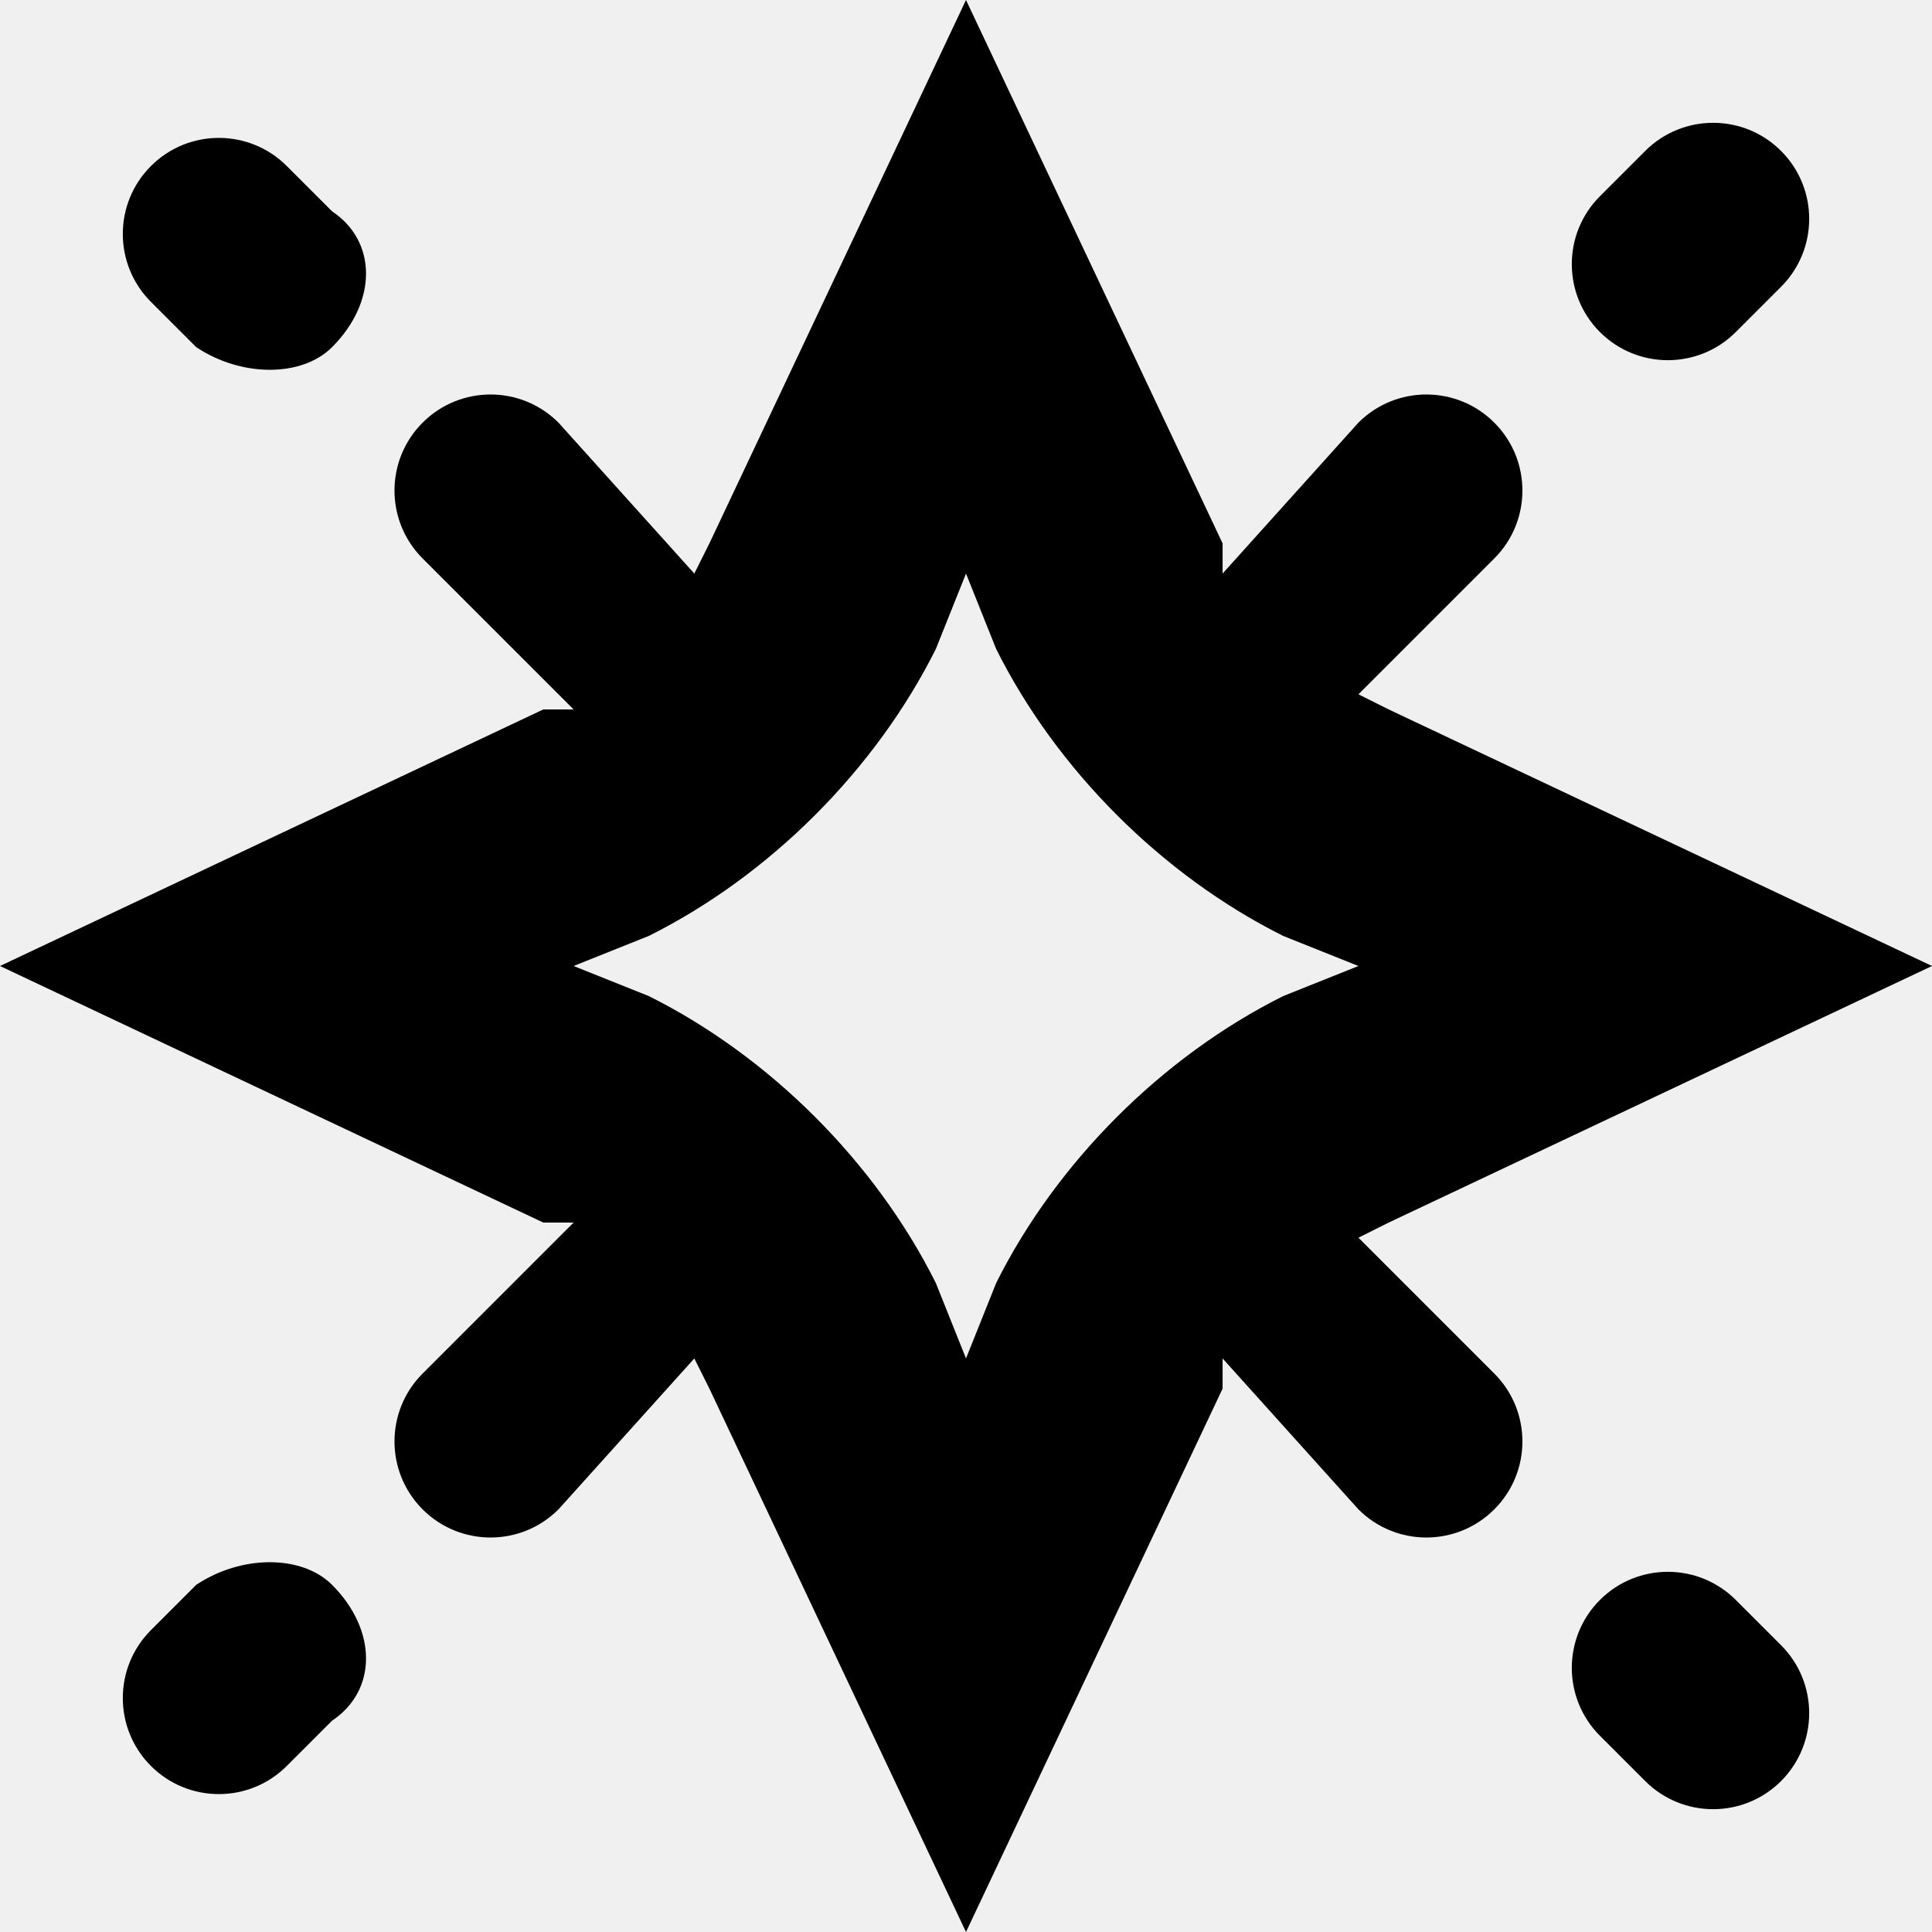
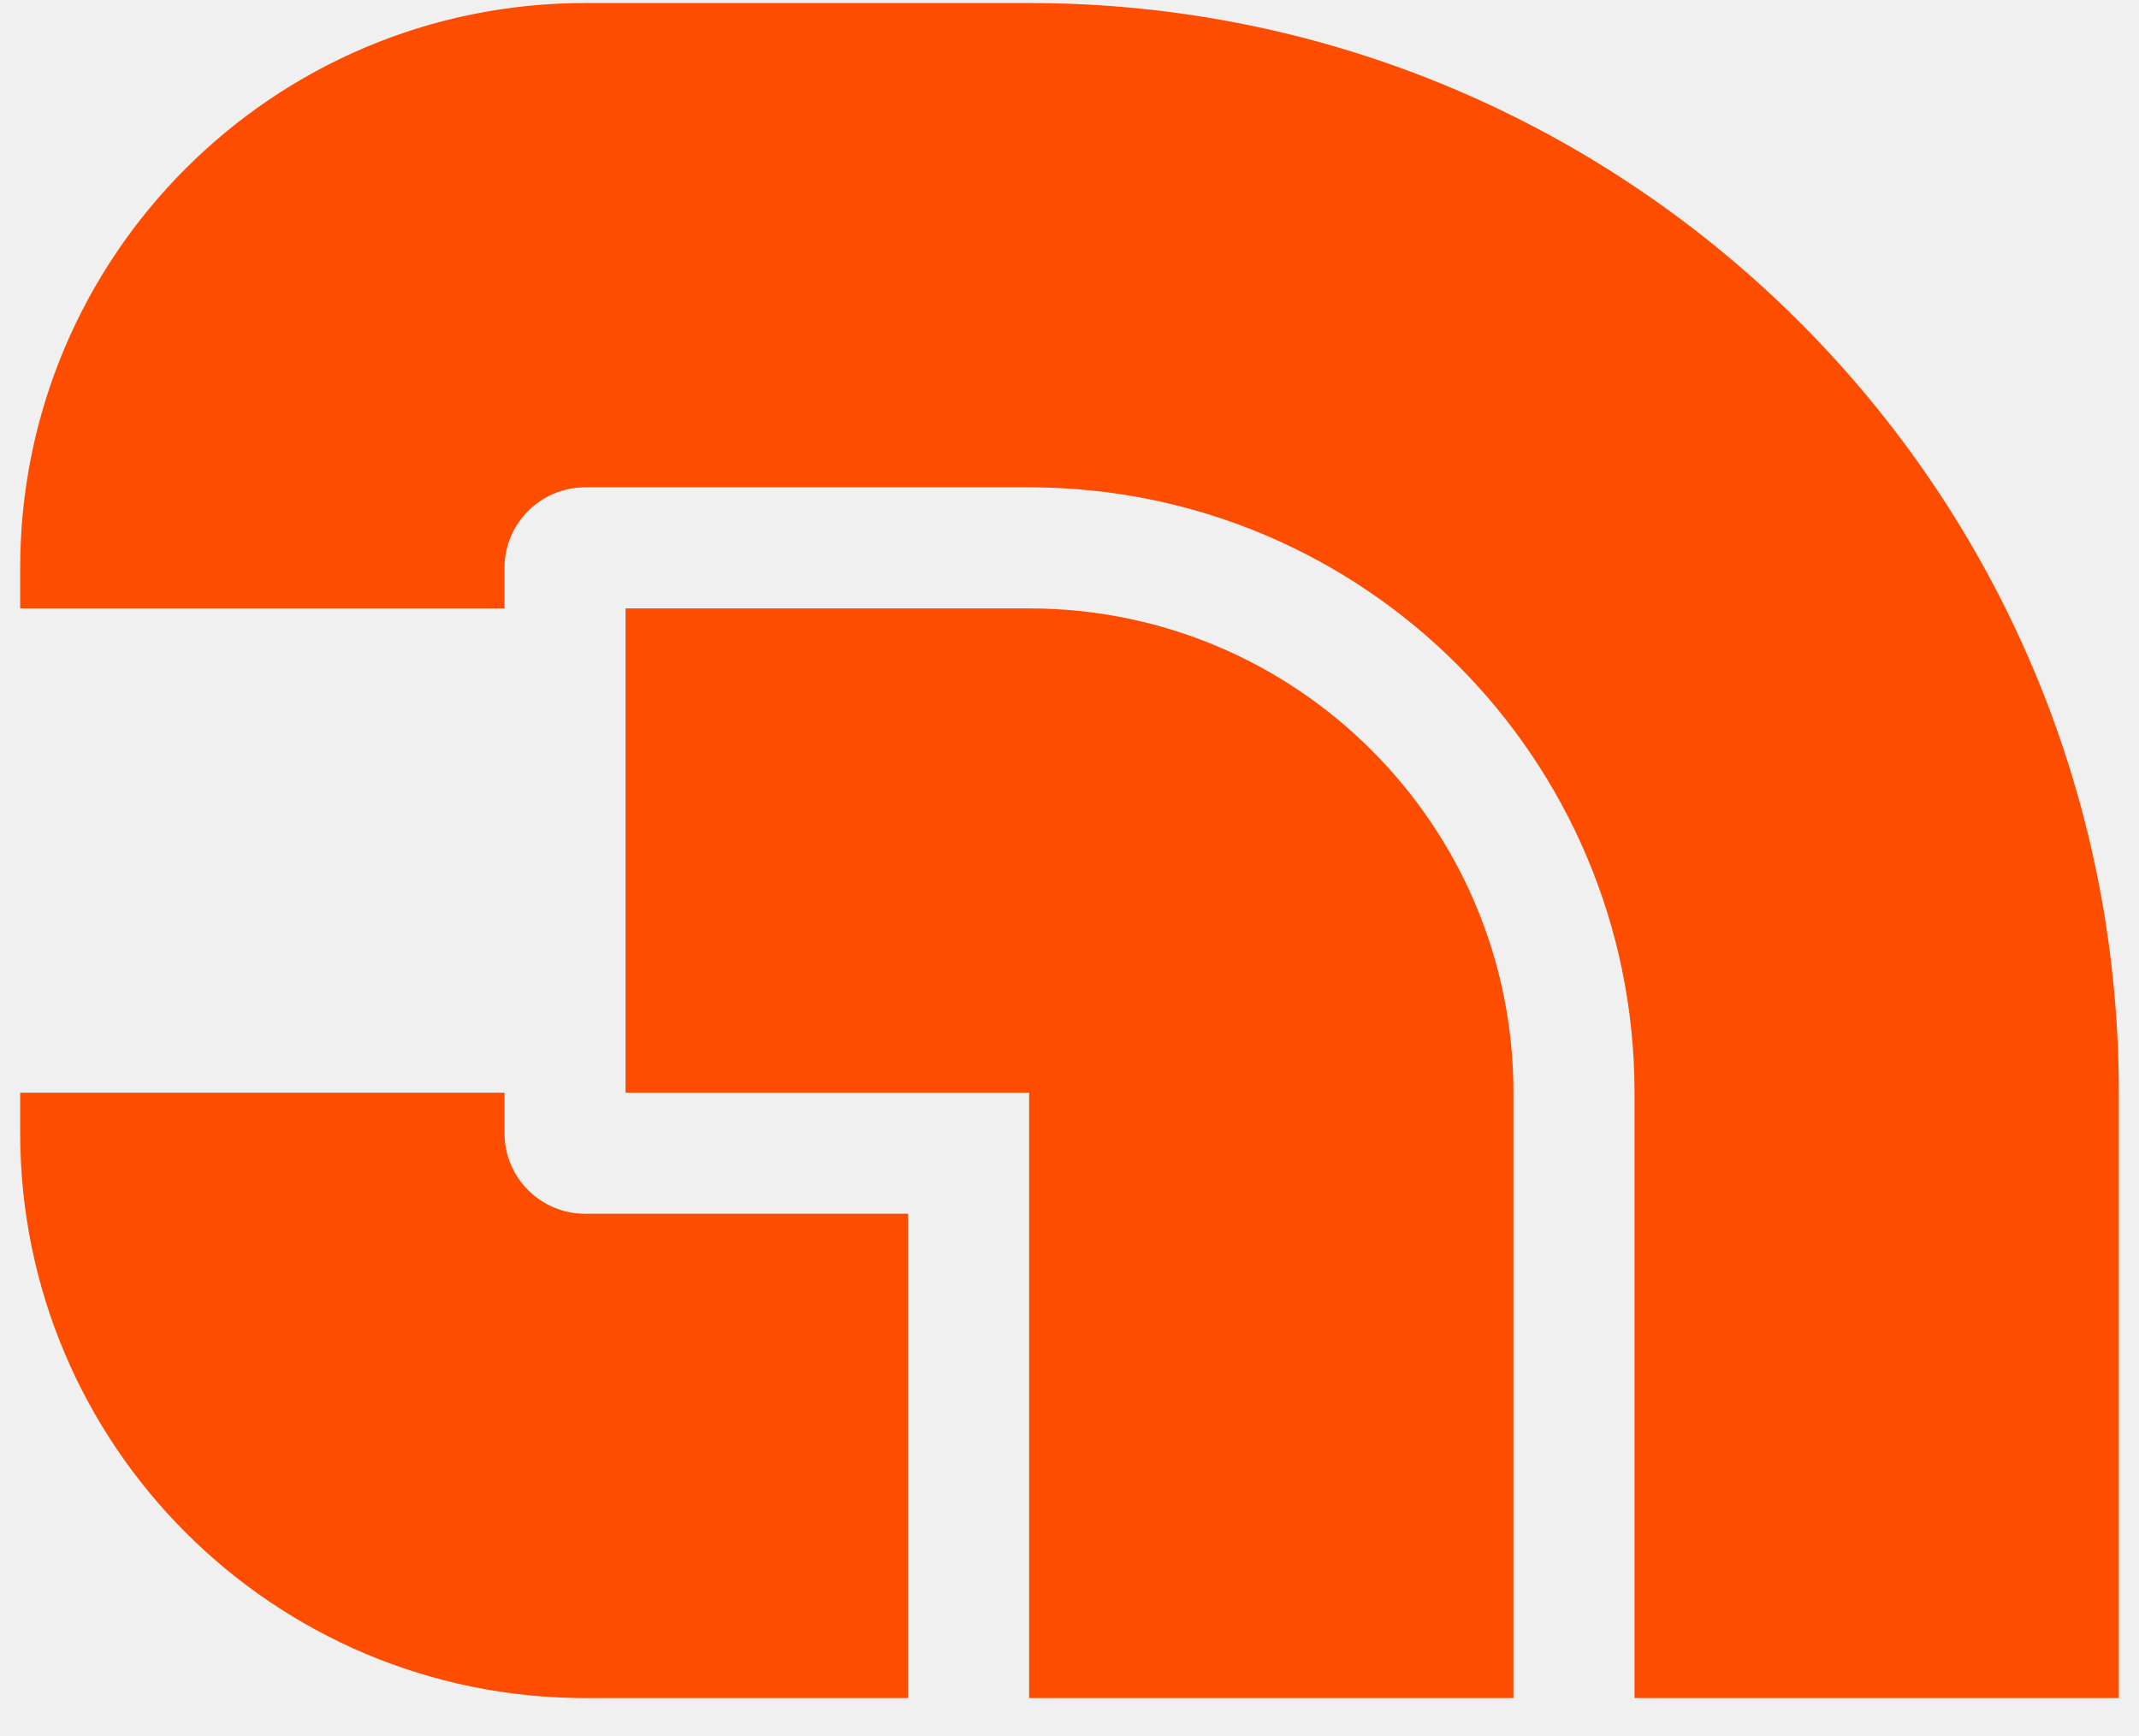
- <svg xmlns="http://www.w3.org/2000/svg" viewBox="0 0 128 128">
-   <path fill-rule="evenodd" d="M81 36 64 0 47 36l-1 2-9-10a6 6 0 0 0-9 9l10 10h-2L0 64l36 17h2L28 91a6 6 0 1 0 9 9l9-10 1 2 17 36 17-36v-2l9 10a6 6 0 1 0 9-9l-9-9 2-1 36-17-36-17-2-1 9-9a6 6 0 1 0-9-9l-9 10v-2Zm-17 2-2 5c-4 8-11 15-19 19l-5 2 5 2c8 4 15 11 19 19l2 5 2-5c4-8 11-15 19-19l5-2-5-2c-8-4-15-11-19-19l-2-5Z" clip-rule="evenodd" />
-   <path d="M118 19a6 6 0 0 0-9-9l-3 3a6 6 0 1 0 9 9l3-3Zm-96 4c-2 2-6 2-9 0l-3-3a6 6 0 1 1 9-9l3 3c3 2 3 6 0 9Zm0 82c-2-2-6-2-9 0l-3 3a6 6 0 1 0 9 9l3-3c3-2 3-6 0-9Zm96 4a6 6 0 0 1-9 9l-3-3a6 6 0 1 1 9-9l3 3Z" />
-   <style>path{fill:#000}@media (prefers-color-scheme:dark){path{fill:#fff}}</style>
+ <svg xmlns="http://www.w3.org/2000/svg" width="53" height="43" viewBox="0 0 53 43" fill="none">
+   <path d="M37.5 27.075C37.5 20.448 32.127 15.075 25.5 15.075H15.5V27.075H25.5V42.075H37.5V27.075Z" fill="#FF4D00" />
+   <path d="M0.5 28.075C0.5 35.807 6.768 42.075 14.5 42.075L22.5 42.075L22.5 30.075H14.5C13.395 30.075 12.5 29.18 12.5 28.075V27.075L0.5 27.075L0.5 28.075Z" fill="#FF4D00" />
+   <path d="M25.5 0.075C40.412 0.075 52.5 12.164 52.5 27.075V42.075H40.5V27.075C40.5 18.791 33.784 12.075 25.5 12.075H14.5C13.395 12.075 12.5 12.971 12.5 14.075V15.075H0.5V14.075C0.5 6.343 6.768 0.075 14.5 0.075H25.5Z" fill="#FF4D00" />
</svg>
